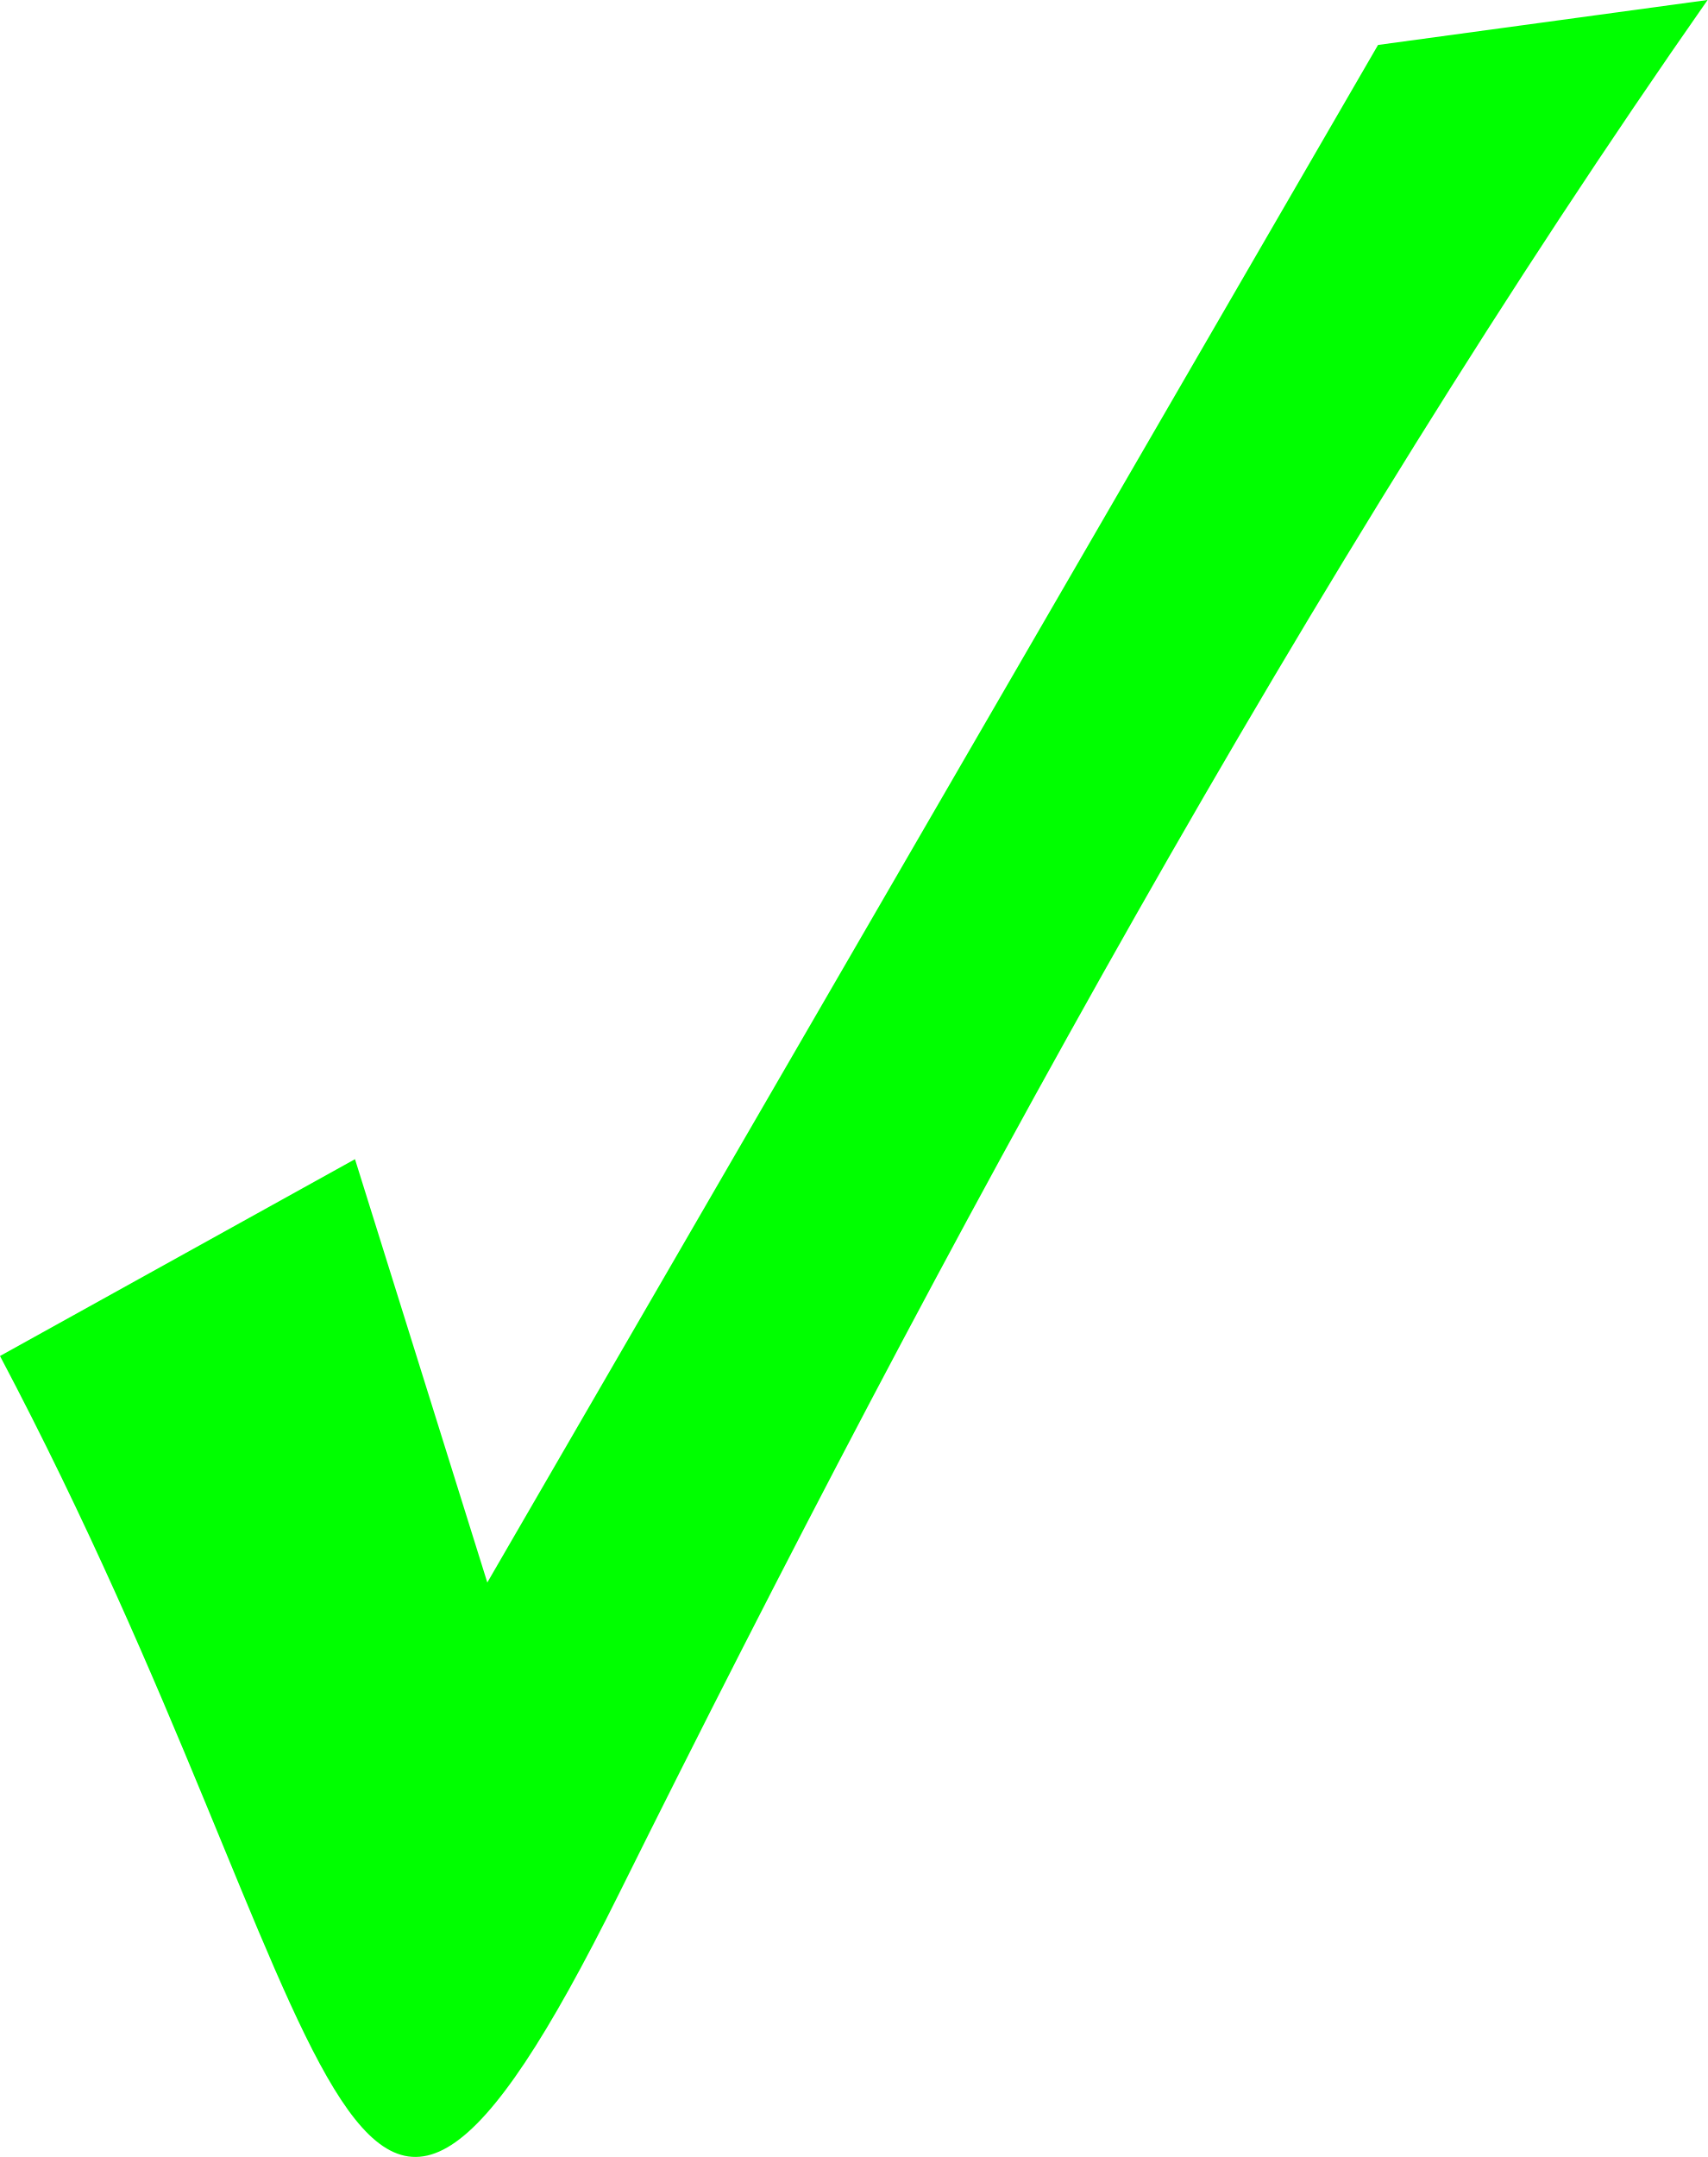
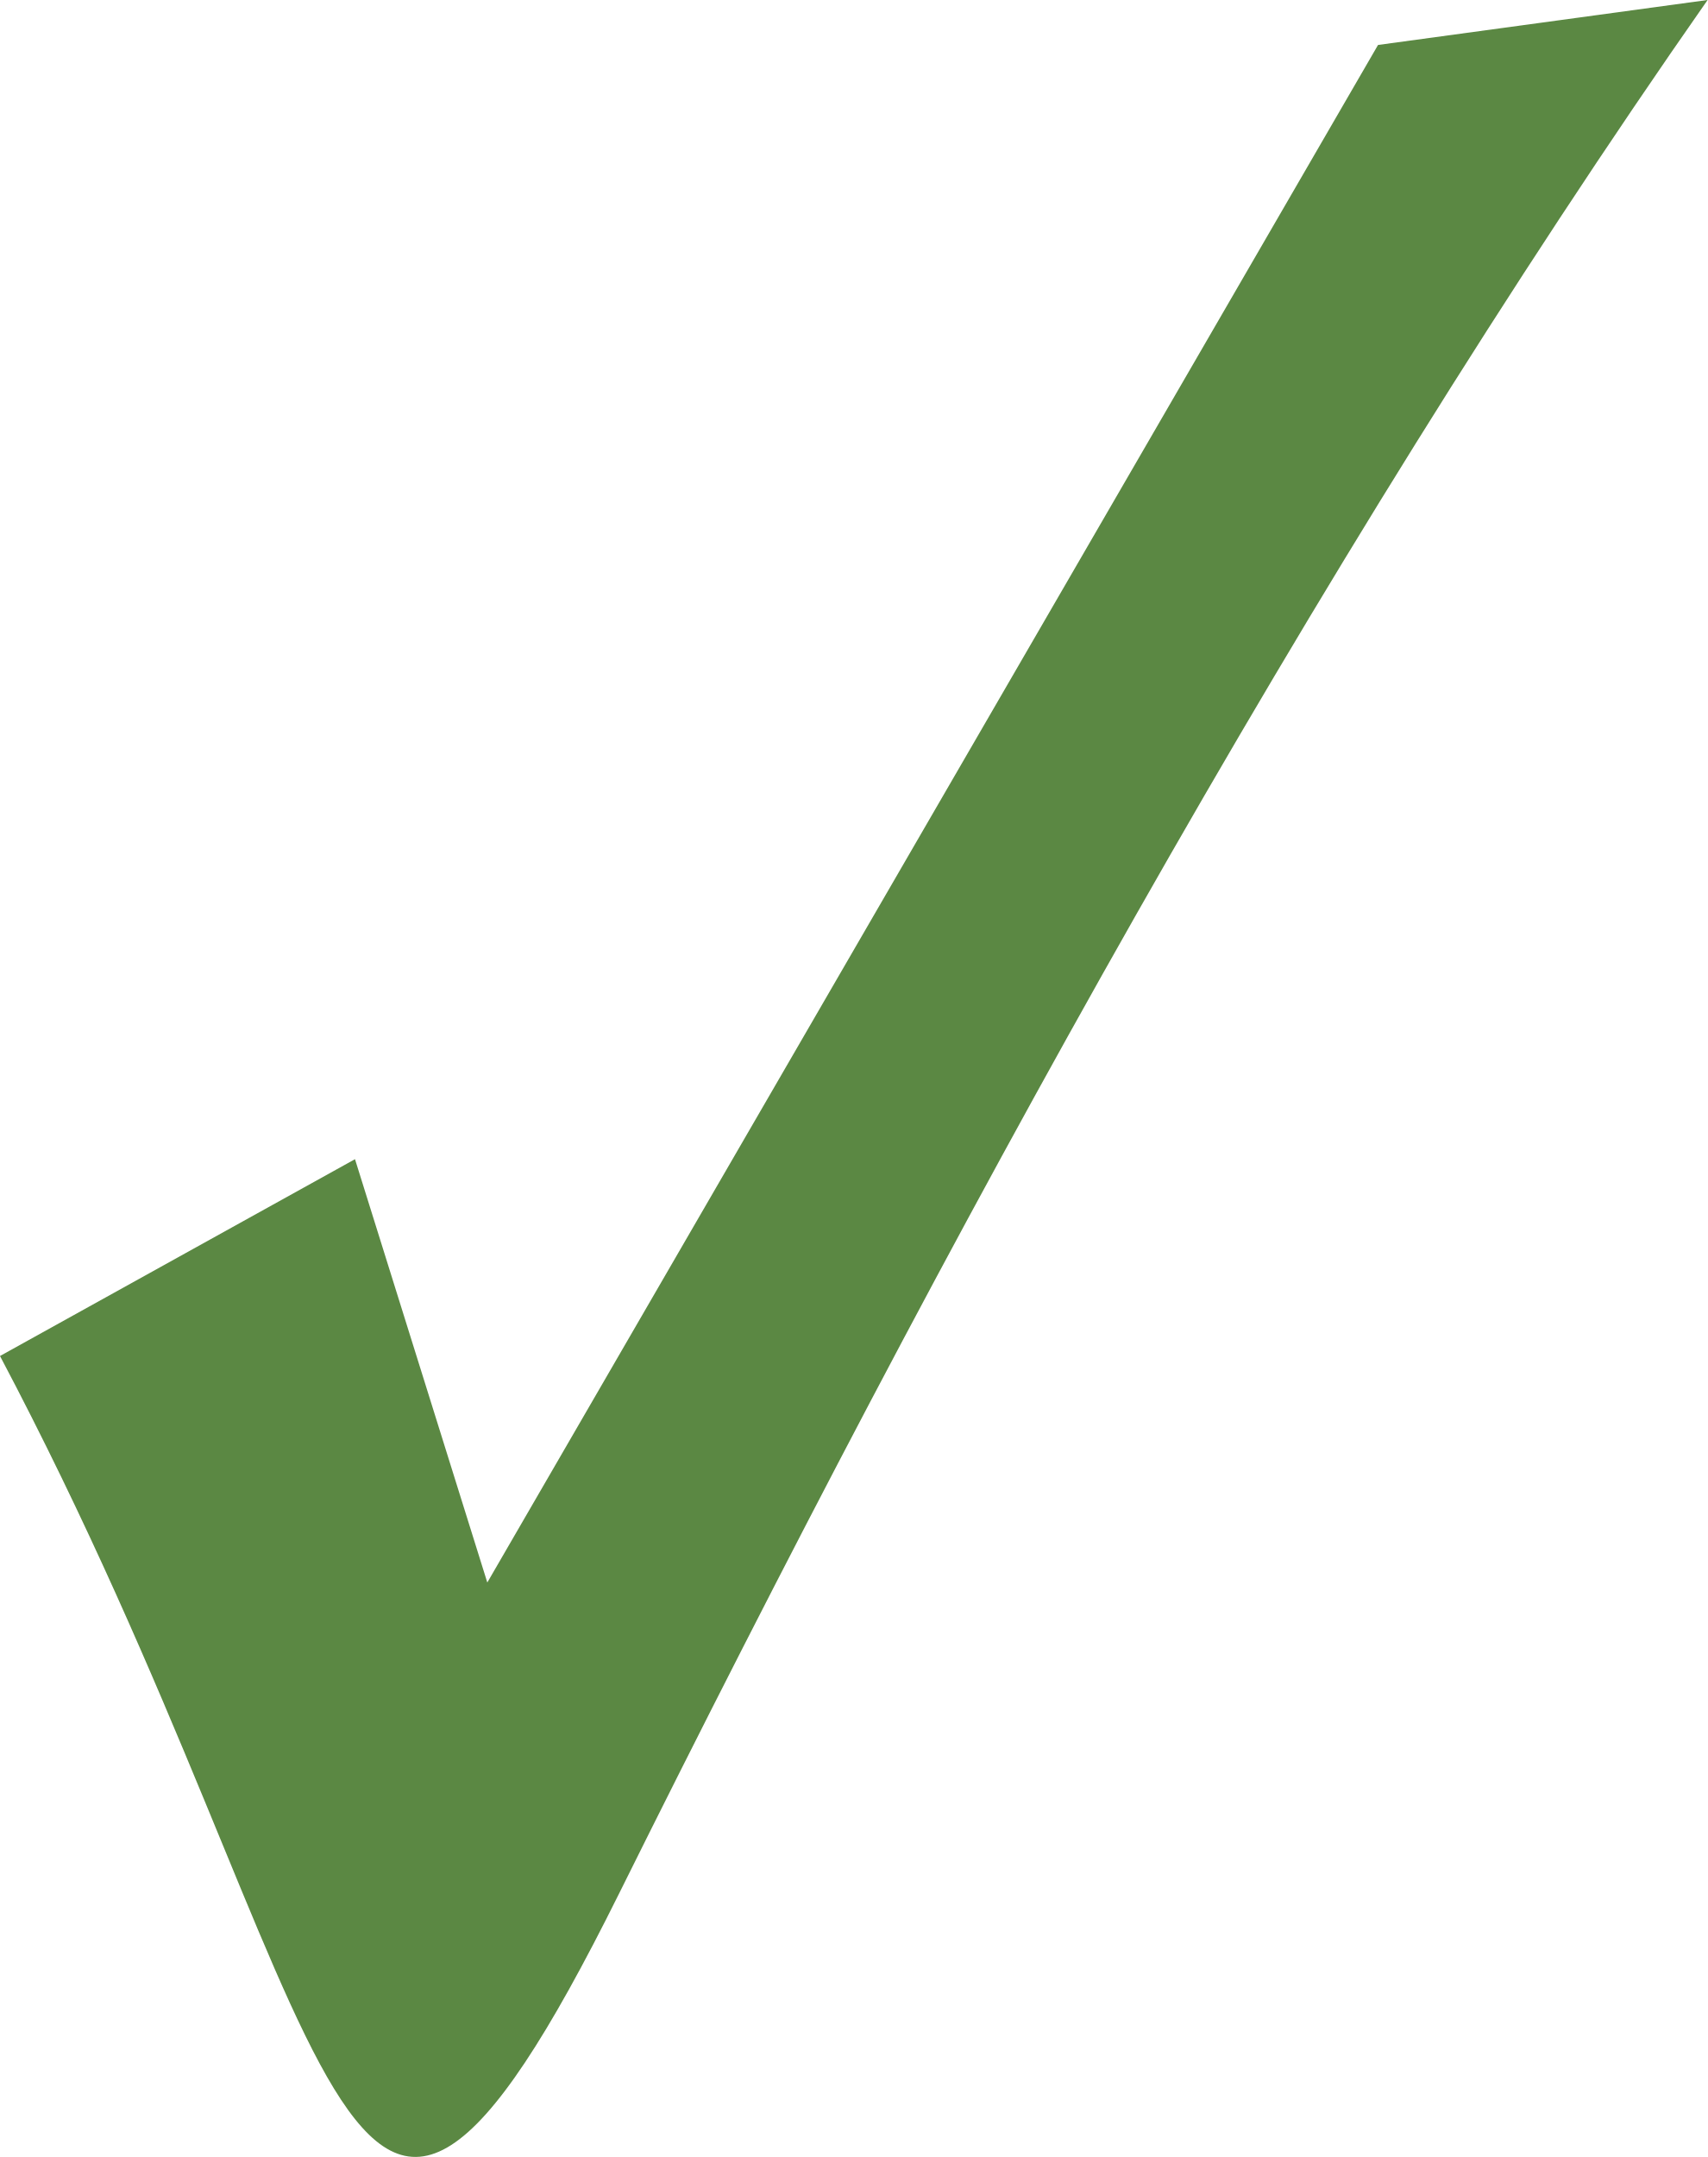
<svg xmlns="http://www.w3.org/2000/svg" viewBox="0 0 122.103 154.205">
-   <path d="m25.385 82.875 9.46 30.259 63.691-109.92 23.566-3.215c-28.421 40.653-54.623 88.637-77.839 135.38-20.38 41.034-19.225 8.932-44.263-38.438l25.385-14.071z" fill="#0f0" fill-rule="evenodd" />
+   <path d="m25.385 82.875 9.46 30.259 63.691-109.92 23.566-3.215c-28.421 40.653-54.623 88.637-77.839 135.38-20.38 41.034-19.225 8.932-44.263-38.438l25.385-14.071z" fill="#5b8843" fill-rule="evenodd" />
</svg>
